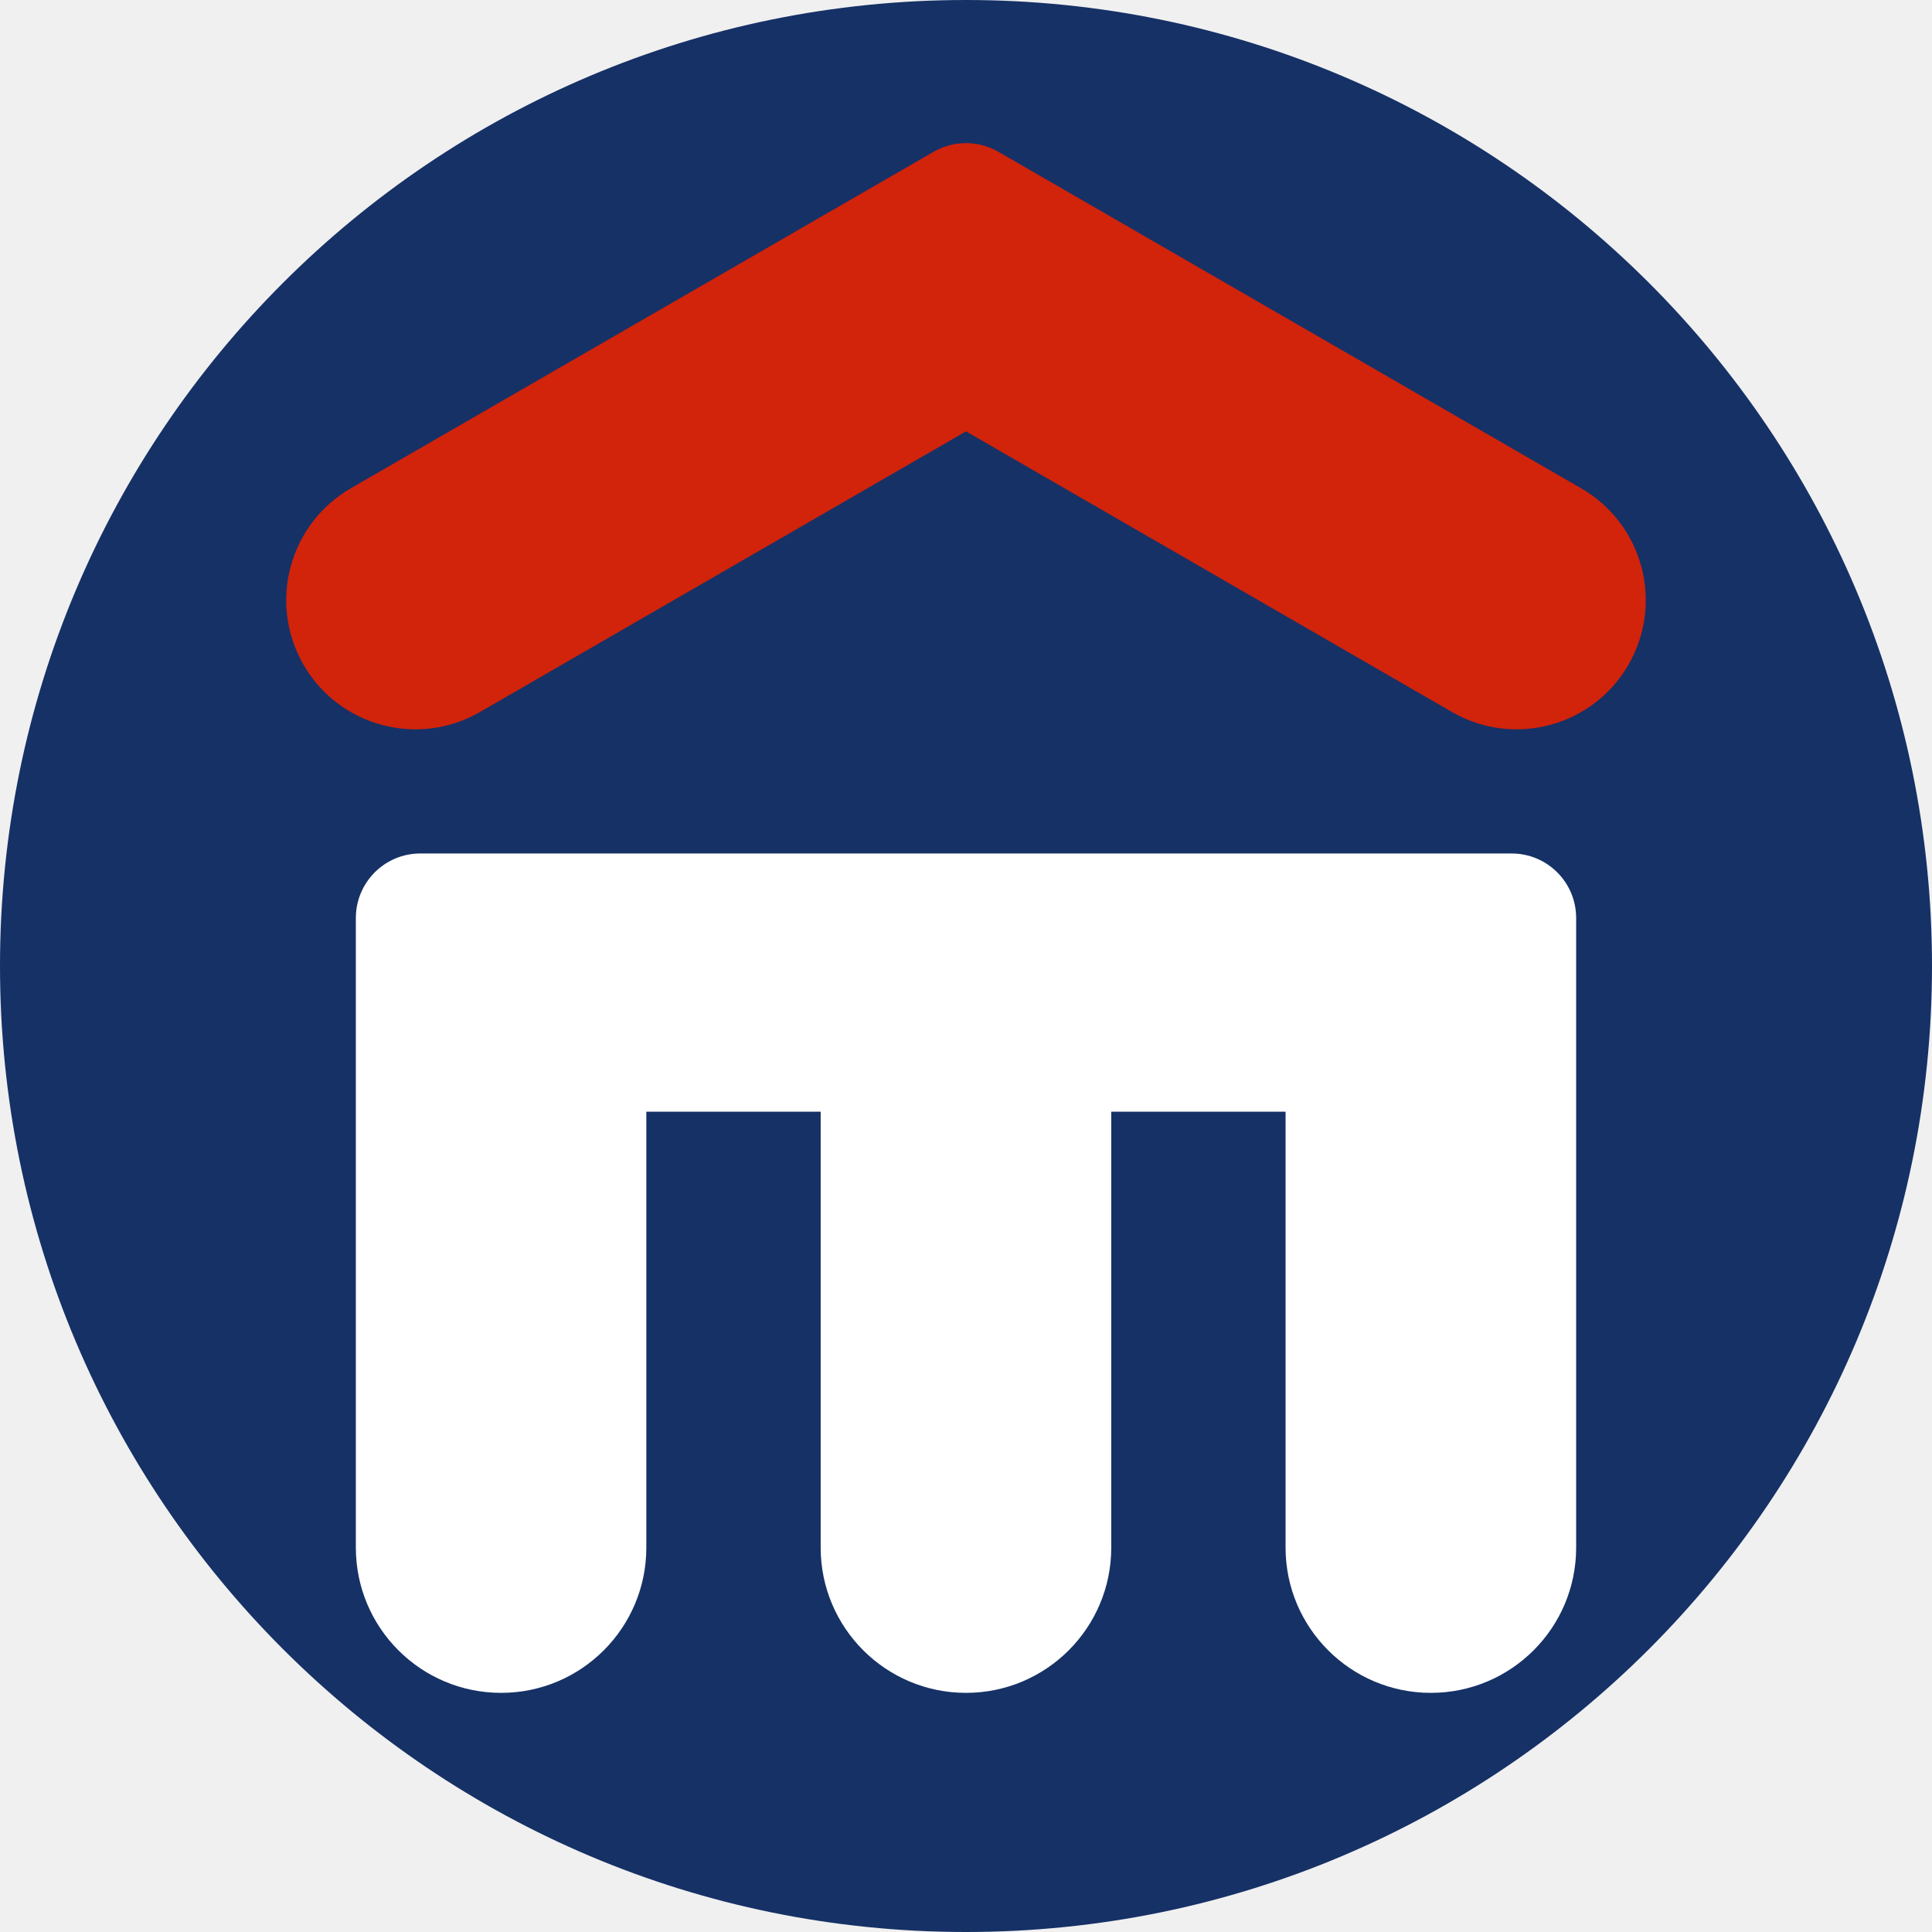
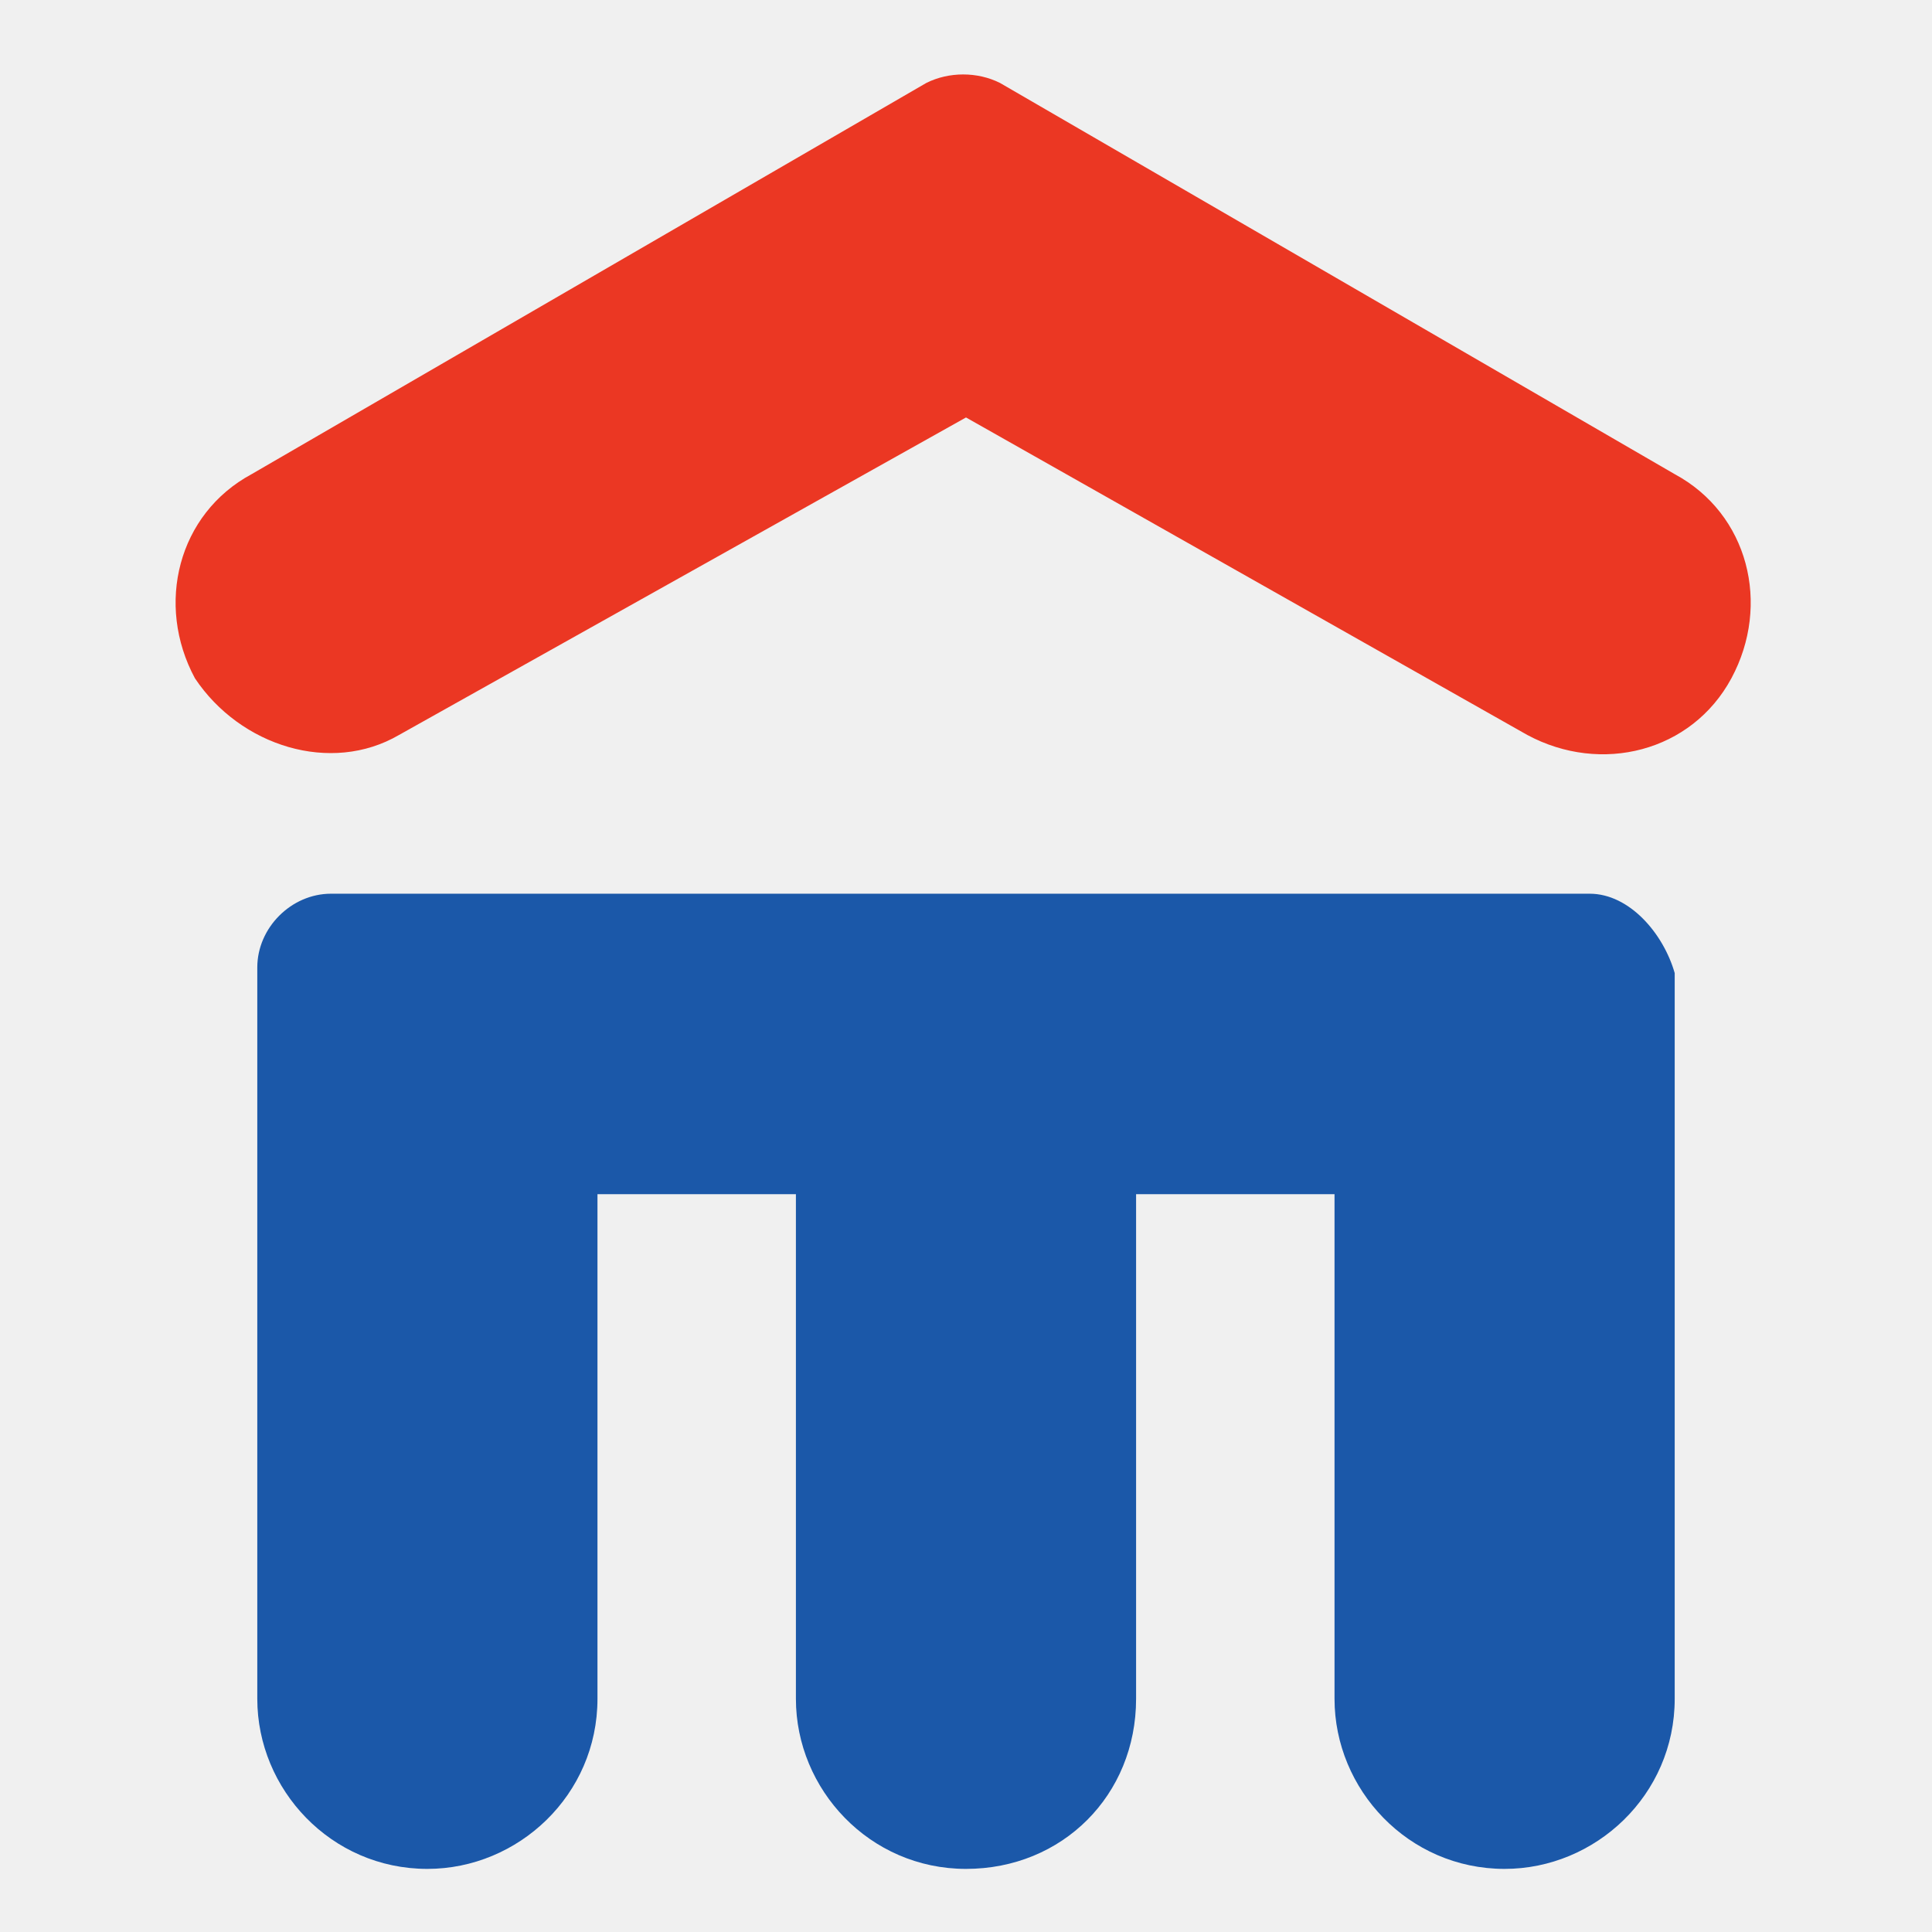
- <svg xmlns="http://www.w3.org/2000/svg" width="54" height="54" viewBox="0 0 54 54" fill="none">
-   <g clip-path="url(#clip0_49_2583)">
-     <rect width="54" height="54" rx="27" fill="#163166" />
-     <path d="M8.484 18.581C7.487 16.852 8.08 14.647 9.805 13.648L26.099 4.24C26.657 3.92 27.348 3.92 27.904 4.242L44.193 13.648C45.922 14.647 46.513 16.852 45.515 18.581C44.519 20.306 42.311 20.898 40.584 19.901L27 12.057L13.415 19.901C11.69 20.898 9.481 20.306 8.484 18.581Z" fill="#D2230B" />
-     <path d="M11.748 23.855H42.249C43.247 23.855 44.054 24.662 44.054 25.66V43.256C44.054 45.498 42.237 47.316 39.992 47.316C37.753 47.316 35.932 45.498 35.932 43.256V31.072H31.06V43.256C31.06 45.498 29.243 47.316 27 47.316C24.758 47.316 22.938 45.498 22.938 43.256V31.072H18.065V43.256C18.065 45.498 16.248 47.316 14.006 47.316C11.764 47.316 9.946 45.498 9.946 43.256V25.66C9.946 24.662 10.753 23.855 11.748 23.855Z" fill="white" />
+ <svg xmlns="http://www.w3.org/2000/svg" width="54" height="54" viewBox="0 0 54 54">
+   <g transform="translate(-79.1742 2.16) scale(1.584689)">
+     <path d="M78,14.4H55.8c-0.7,0-1.3,0.6-1.3,1.3v12.9c0,1.6,1.3,3,3,3c1.6,0,3-1.3,3-3v-8.9H64v8.9c0,1.6,1.3,3,3,3  s3-1.3,3-3v-8.9h3.5v8.9c0,1.6,1.3,3,3,3c1.6,0,3-1.3,3-3l0,0V15.8C79.3,15.1,78.7,14.4,78,14.4L78,14.4z" fill="#1B58A9" />
+     <path d="M53.4,10.6c-0.7-1.3-0.3-2.9,1-3.6l11.9-6.9c0.4-0.2,0.9-0.2,1.3,0l11.9,6.9c1.3,0.7,1.7,2.3,1,3.6  s-2.3,1.7-3.6,1l0,0L67,6l-10,5.6C55.8,12.3,54.2,11.8,53.4,10.6L53.4,10.6z" fill="#EB3723" />
  </g>
-   <defs>
-     <clipPath id="clip0_49_2583">
-       <rect width="54" height="54" fill="white" />
-     </clipPath>
-   </defs>
</svg>
